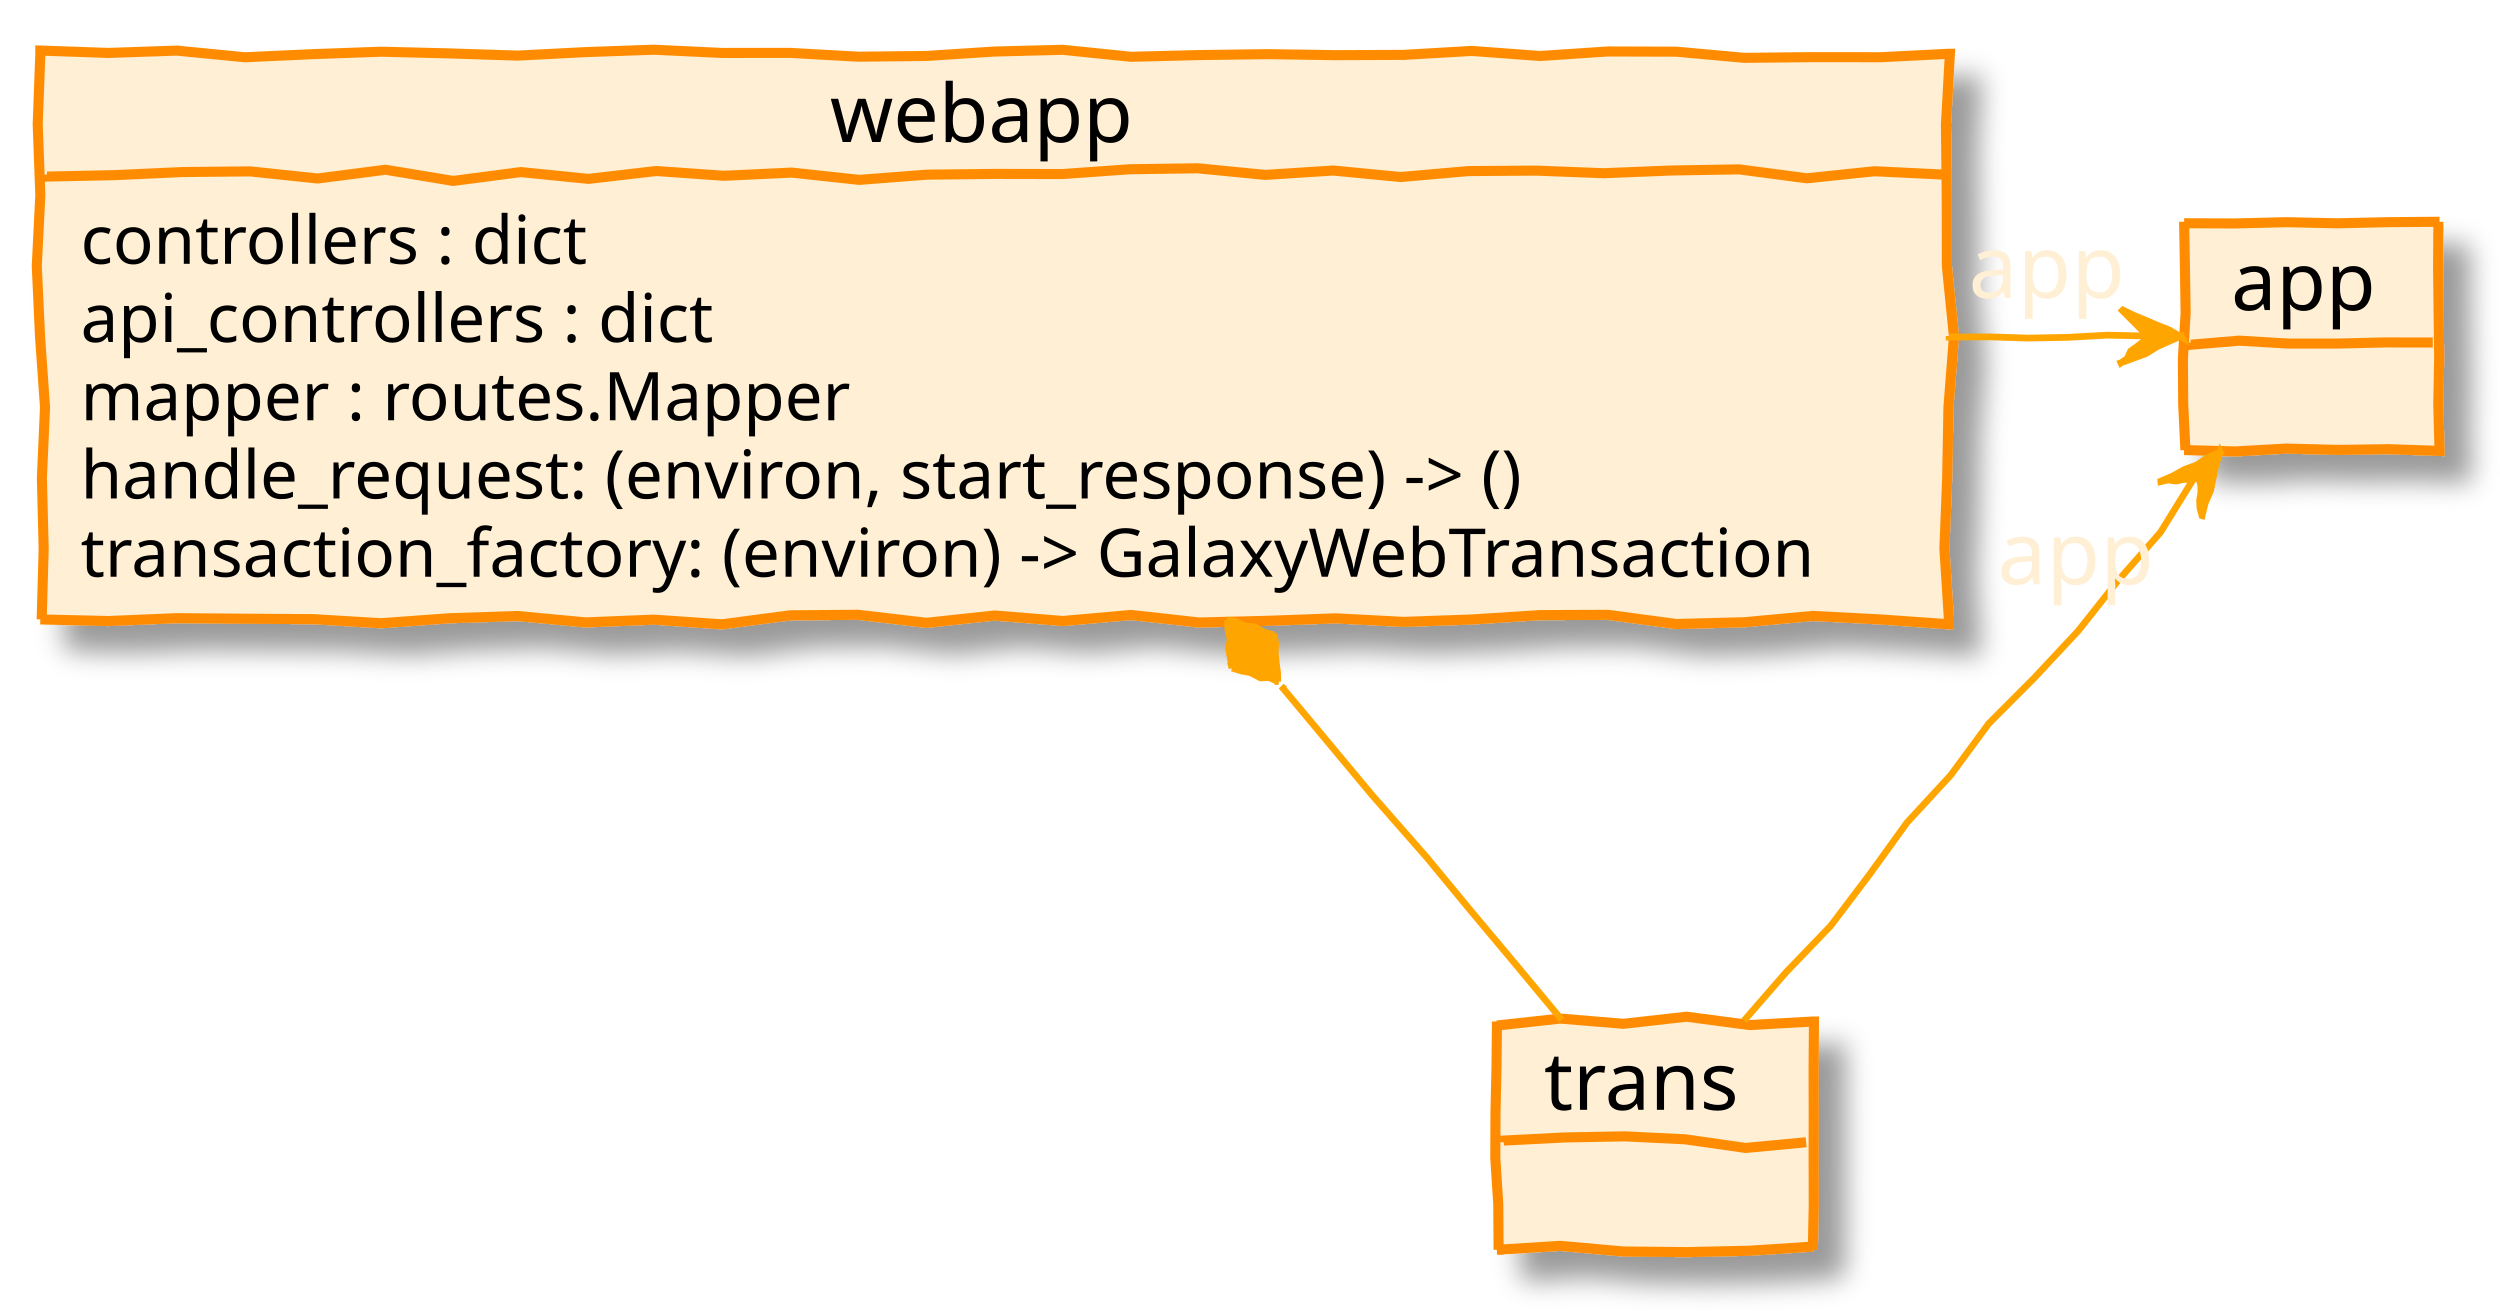
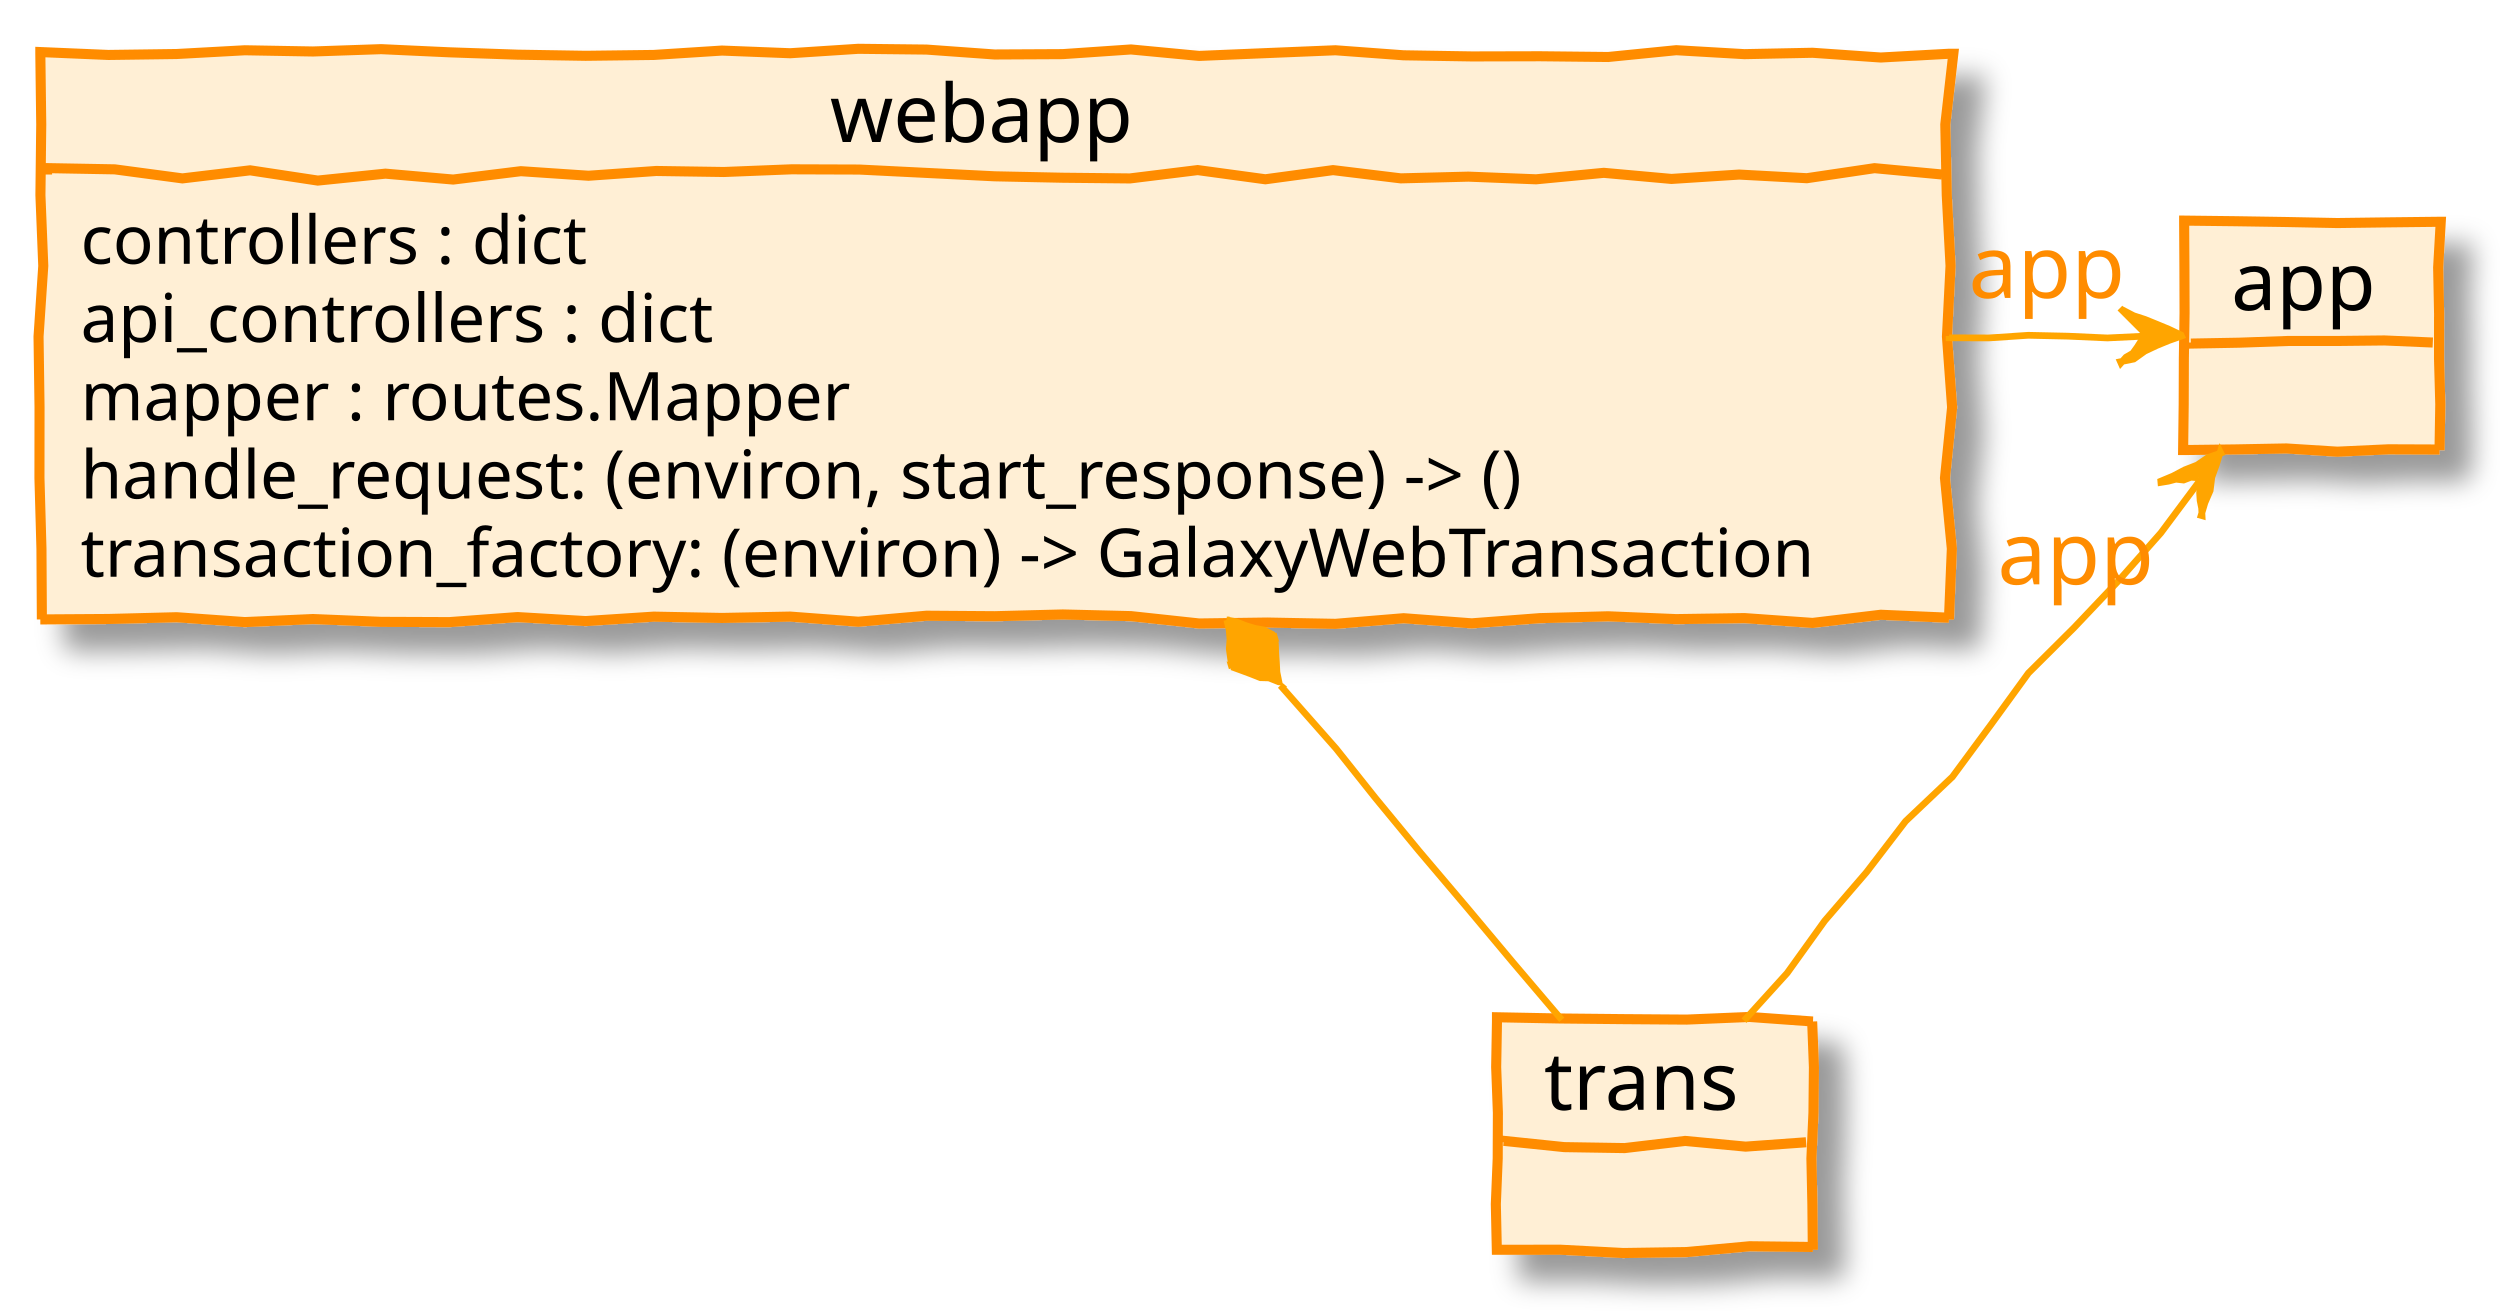
<svg xmlns="http://www.w3.org/2000/svg" height="195px" style="width:372px;height:195px;" version="1.1" viewBox="0 0 372 195" width="372px">
  <defs>
    <filter height="300%" id="f1" width="300%" x="-1" y="-1">
      <feGaussianBlur result="blurOut" stdDeviation="2.0" />
      <feColorMatrix in="blurOut" result="blurOut2" type="matrix" values="0 0 0 0 0 0 0 0 0 0 0 0 0 0 0 0 0 0 .4 0" />
      <feOffset dx="4.0" dy="4.0" in="blurOut2" result="blurOut3" />
      <feBlend in="SourceGraphic" in2="blurOut3" mode="normal" />
    </filter>
  </defs>
  <g>
-     <polygon fill="#FFEFD5" filter="url(#f1)" points="6,8,6,7.52,16.143,7.877,26.286,7.528,36.429,8.521,46.571,8.056,56.714,7.693,66.857,7.945,77,8.275,87.143,7.754,97.286,7.396,107.429,7.878,117.571,7.87,127.714,8.437,137.857,8.325,148,7.666,158.143,7.41,168.286,8.45,178.429,8.194,188.571,8.057,198.714,8.207,208.857,8.168,219,7.576,229.143,8.333,239.286,7.657,249.429,7.69,259.571,8.606,269.714,8.502,279.857,8.514,290,8,290.143,8,289.556,18.521,289.671,29.043,289.692,39.565,290.747,50.086,289.928,60.607,289.74,71.129,289.324,81.65,290,92.172,290,92.891,279.857,92.174,269.714,91.65,259.571,92.585,249.429,92.851,239.286,91.486,229.143,91.526,219,92.178,208.857,92.535,198.714,92.007,188.571,92.379,178.429,92.627,168.286,91.502,158.143,92.403,148,91.585,137.857,92.673,127.714,91.48,117.571,91.557,107.429,92.9,97.286,92.2,87.143,92.611,77,91.66,66.857,91.994,56.714,92.734,46.571,92.128,36.429,92.061,26.286,91.982,16.143,92.409,6,92.172,6.202,92.172,6.498,81.65,6.233,71.129,6.7,60.607,5.958,50.086,5.473,39.565,6.001,29.043,5.61,18.521,6,8" style="stroke: #FF8C00; stroke-width: 1.5;" />
+     <polygon fill="#FFEFD5" filter="url(#f1)" points="6,8,6,7.746,16.143,8.177,26.286,8.037,36.429,7.48,46.571,7.661,56.714,7.314,66.857,7.784,77,8.135,87.143,8.304,97.286,8.175,107.429,7.524,117.571,7.922,127.714,7.262,137.857,7.376,148,8.107,158.143,8.053,168.286,7.359,178.429,8.32,188.571,7.896,198.714,7.479,208.857,8.229,219,8.396,229.143,8.37,239.286,8.481,249.429,7.469,259.571,8.058,269.714,7.852,279.857,8.558,290,8,290.656,8,289.46,18.521,289.677,29.043,290.24,39.565,289.706,50.086,290.473,60.607,289.412,71.129,290.434,81.65,290,92.172,290,91.914,279.857,91.476,269.714,92.689,259.571,91.971,249.429,92.124,239.286,91.703,229.143,91.978,219,92.752,208.857,91.989,198.714,92.827,188.571,92.633,178.429,92.772,168.286,91.678,158.143,91.431,148,91.692,137.857,91.617,127.714,92.51,117.571,91.747,107.429,91.95,97.286,91.755,87.143,92.416,77,91.82,66.857,92.571,56.714,92.529,46.571,92.112,36.429,92.566,26.286,91.842,16.143,92.104,6,92.172,6.23,92.172,6.168,81.65,5.87,71.129,5.882,60.607,5.735,50.086,6.439,39.565,6.015,29.043,6.137,18.521,6,8" style="stroke: #FF8C00; stroke-width: 1.5;" />
    <text fill="#000000" font-family="sans-serif" font-size="12" lengthAdjust="spacingAndGlyphs" textLength="49" x="123.5" y="21.139">webapp</text>
-     <path d="M7,25.969 L7,26.275 L17.071,26.059 L27.143,25.602 L37.214,25.502 L47.286,26.562 L57.357,25.255 L67.429,26.923 L77.5,25.606 L87.571,26.618 L97.643,25.445 L107.714,26.157 L117.786,25.68 L127.857,26.765 L137.929,25.989 L148,25.877 L158.071,25.899 L168.143,25.183 L178.214,25.042 L188.286,26.027 L198.357,25.372 L208.429,26.34 L218.5,25.457 L228.571,25.386 L238.643,25.775 L248.714,25.369 L258.786,25.202 L268.857,26.532 L278.929,25.48 L289,25.969 " fill="#FFEFD5" style="stroke: #FF8C00; stroke-width: 1.5;" />
+     <path d="M7,25.969 L7,25.015 L17.071,25.199 L27.143,26.546 L37.214,25.344 L47.286,26.87 L57.357,25.839 L67.429,26.717 L77.5,25.472 L87.571,26.151 L97.643,25.441 L107.714,25.593 L117.786,25.193 L127.857,25.229 L137.929,25.732 L148,26.234 L158.071,26.446 L168.143,26.551 L178.214,25.308 L188.286,26.677 L198.357,25.312 L208.429,26.54 L218.5,26.284 L228.571,26.681 L238.643,25.718 L248.714,26.625 L258.786,25.976 L268.857,26.518 L278.929,25.023 L289,25.969 " fill="#FFEFD5" style="stroke: #FF8C00; stroke-width: 1.5;" />
    <text fill="#000000" font-family="sans-serif" font-size="10" lengthAdjust="spacingAndGlyphs" textLength="76" x="12" y="39.251">controllers : dict</text>
    <text fill="#000000" font-family="sans-serif" font-size="10" lengthAdjust="spacingAndGlyphs" textLength="95" x="12" y="50.892">api_controllers : dict</text>
    <text fill="#000000" font-family="sans-serif" font-size="10" lengthAdjust="spacingAndGlyphs" textLength="118" x="12" y="62.532">mapper : routes.Mapper</text>
    <text fill="#000000" font-family="sans-serif" font-size="10" lengthAdjust="spacingAndGlyphs" textLength="228" x="12" y="74.173">handle_request: (environ, start_response) -&gt; ()</text>
    <text fill="#000000" font-family="sans-serif" font-size="10" lengthAdjust="spacingAndGlyphs" textLength="272" x="12" y="85.814">transaction_factory: (environ) -&gt; GalaxyWebTransaction</text>
-     <polygon fill="#FFEFD5" filter="url(#f1)" points="325,33,325,33.221,332.6,33.248,340.2,33.06,347.8,33.228,355.4,33.058,363,33,362.833,33,362.791,39.794,362.868,46.587,362.947,53.381,362.818,60.175,363,66.969,363,67.093,355.4,66.838,347.8,66.943,340.2,66.747,332.6,67.173,325,66.969,325.191,66.969,324.86,60.175,324.814,53.381,325.221,46.587,325.118,39.794,325,33" style="stroke: #FF8C00; stroke-width: 1.5;" />
+     <polygon fill="#FFEFD5" filter="url(#f1)" points="325,33,325,32.826,332.6,32.917,340.2,33.036,347.8,33.189,355.4,33.087,363,33,363.184,33,362.797,39.794,362.934,46.587,362.928,53.381,363.114,60.175,363,66.969,363,66.887,355.4,66.856,347.8,67.208,340.2,66.729,332.6,66.873,325,66.969,324.847,66.969,324.934,60.175,324.957,53.381,325.063,46.587,325.041,39.794,325,33" style="stroke: #FF8C00; stroke-width: 1.5;" />
    <text fill="#000000" font-family="sans-serif" font-size="12" lengthAdjust="spacingAndGlyphs" textLength="24" x="332" y="46.139">app</text>
-     <path d="M326,50.969 L326,51.29 L333.2,50.69 L340.4,51.12 L347.6,51.127 L354.8,50.956 L362,50.969 " fill="#FFEFD5" style="stroke: #FF8C00; stroke-width: 1.5;" />
-     <polygon fill="#FFEFD5" filter="url(#f1)" points="222.75,152,222.75,152.597,232.15,151.563,241.55,152.342,250.95,151.285,260.35,152.528,269.75,152,269.916,152,269.863,158.794,269.877,165.588,269.866,172.381,269.885,179.175,269.75,185.969,269.75,185.487,260.35,186.108,250.95,186.313,241.55,186.222,232.15,185.381,222.75,185.969,222.99,185.969,222.944,179.175,222.502,172.381,222.526,165.588,222.679,158.794,222.75,152" style="stroke: #FF8C00; stroke-width: 1.5;" />
+     <path d="M326,50.969 L326,51.125 L333.2,50.992 L340.4,50.738 L347.6,50.739 L354.8,50.659 L362,50.969 " fill="#FFEFD5" style="stroke: #FF8C00; stroke-width: 1.5;" />
+     <polygon fill="#FFEFD5" filter="url(#f1)" points="222.75,152,222.75,151.369,232.15,151.551,241.55,151.647,250.95,151.716,260.35,151.322,269.75,152,269.651,152,269.911,158.794,269.841,165.588,269.537,172.381,269.681,179.175,269.75,185.969,269.75,185.549,260.35,185.441,250.95,186.306,241.55,186.448,232.15,185.955,222.75,185.969,222.727,185.969,222.58,179.175,222.859,172.381,222.886,165.588,222.63,158.794,222.75,152" style="stroke: #FF8C00; stroke-width: 1.5;" />
    <text fill="#000000" font-family="sans-serif" font-size="12" lengthAdjust="spacingAndGlyphs" textLength="33" x="229.75" y="165.139">trans</text>
-     <path d="M223.75,169.969 L223.75,169.719 L232.75,169.255 L241.75,169.089 L250.75,169.529 L259.75,170.815 L268.75,169.969 " fill="#FFEFD5" style="stroke: #FF8C00; stroke-width: 1.5;" />
-     <path d="M290.023,50 L290.023,50.158 L295.912,50.125 L301.801,50.308 L307.691,50.196 L313.58,49.872 L319.469,50 " fill="none" style="stroke: #FFA500; stroke-width: 1.0;" />
-     <polygon fill="#FFA500" points="324.602,50,324.695,50.21,322.751,49.086,320.998,48.39,319.216,47.632,317.439,46.884,315.602,46,315.462,45.86,316.565,46.964,317.186,47.584,317.88,48.278,318.628,49.026,319.602,50,319.768,50.166,318.874,50.872,317.978,51.576,317.044,52.242,316.544,53.342,315.602,54,315.594,53.982,317.45,53.309,319.301,52.623,320.99,51.574,322.79,50.773,324.602,50" style="stroke: #FFA500; stroke-width: 1.0;" />
-     <text fill="#FFEFD5" font-family="sans-serif" font-size="13" lengthAdjust="spacingAndGlyphs" textLength="24" x="292.92" y="44.331">app</text>
-     <path d="M326.936,71.372 L326.535,71.036 L321.46,79.237 L315.152,86.406 L309.222,93.891 L302.696,100.877 L295.929,107.661 L290.255,115.36 L283.774,122.384 L278.174,130.146 L272.406,137.767 L265.773,144.663 L259.511,151.87 " fill="none" style="stroke: #FFA500; stroke-width: 1.0;" />
-     <polygon fill="#FFA500" points="330.374,67.268,330.388,67.296,328.558,68.039,326.925,69.182,325.059,69.851,323.337,70.812,321.529,71.6,321.535,71.669,322.648,71.414,323.8,71.591,324.913,71.336,326.051,71.367,327.164,71.101,327.209,71.105,327.491,72.248,327.495,73.367,327.299,74.468,327.354,75.591,327.662,76.736,327.668,76.738,328.134,74.822,328.932,73.002,329.328,71.066,329.731,69.133,330.374,67.268" style="stroke: #FFA500; stroke-width: 1.0;" />
-     <text fill="#FFEFD5" font-family="sans-serif" font-size="13" lengthAdjust="spacingAndGlyphs" textLength="24" x="297.22" y="86.945">app</text>
-     <path d="M191.182,102.554 L190.667,102.123 L197.451,110.252 L204.204,118.354 L212.302,127.584 L218.841,135.509 L225.71,143.709 L232.39,151.751 " fill="none" style="stroke: #FFA500; stroke-width: 1.0;" />
-     <polygon fill="#FFA500" points="182.551,92.25,182.656,92.261,182.709,93.683,183.06,95.138,182.826,96.529,183.079,97.973,183.337,99.418,183.333,99.404,184.727,99.845,186.062,100.084,187.557,100.868,188.805,100.813,190.256,101.449,190.133,101.435,190.096,100.015,189.896,98.577,189.758,97.145,189.814,95.735,189.47,94.281,189.525,94.469,188.153,94.103,186.642,93.261,185.352,93.177,183.888,92.498,182.551,92.25" style="stroke: #FFA500; stroke-width: 1.0;" />
+     <path d="M223.75,169.969 L223.75,169.758 L232.75,170.691 L241.75,170.835 L250.75,169.77 L259.75,170.619 L268.75,169.969 " fill="#FFEFD5" style="stroke: #FF8C00; stroke-width: 1.5;" />
+     <path d="M290.023,50 L290.023,50.265 L295.912,50.285 L301.801,49.891 L307.691,50.021 L313.58,50.287 L319.469,50 " fill="none" style="stroke: #FFA500; stroke-width: 1.0;" />
+     <polygon fill="#FFA500" points="324.602,50,324.534,49.848,322.704,48.979,320.934,48.246,319.17,47.528,317.482,46.979,315.602,46,315.446,45.844,316.232,46.63,317.269,47.667,317.877,48.275,318.863,49.261,319.602,50,319.492,49.89,318.658,50.656,318.036,51.634,317.367,52.565,316.354,53.153,315.602,54,315.525,53.826,317.502,53.426,319.136,52.252,320.917,51.409,322.74,50.661,324.602,50" style="stroke: #FFA500; stroke-width: 1.0;" />
+     <text fill="#FF8C00" font-family="sans-serif" font-size="13" lengthAdjust="spacingAndGlyphs" textLength="24" x="292.92" y="44.331">app</text>
+     <path d="M326.936,71.372 L327.248,71.634 L321.533,79.299 L315.206,86.451 L308.626,93.392 L301.83,100.151 L296.205,107.892 L290.525,115.587 L283.552,122.198 L277.739,129.782 L271.513,137.018 L265.928,144.793 L259.511,151.87 " fill="none" style="stroke: #FFA500; stroke-width: 1.0;" />
+     <polygon fill="#FFA500" points="330.374,67.268,330.451,67.424,328.577,68.077,326.934,69.2,325.092,69.919,323.349,70.838,321.529,71.6,321.545,71.782,322.664,71.599,323.774,71.304,324.921,71.433,326.02,71.008,327.164,71.101,327.127,71.098,327.384,72.239,327.304,73.35,327.376,74.475,327.605,75.613,327.662,76.736,327.526,76.697,328.088,74.809,328.874,72.985,329.118,71.006,329.789,69.15,330.374,67.268" style="stroke: #FFA500; stroke-width: 1.0;" />
+     <text fill="#FF8C00" font-family="sans-serif" font-size="13" lengthAdjust="spacingAndGlyphs" textLength="24" x="297.22" y="86.945">app</text>
+     <path d="M191.182,102.554 L190.537,102.014 L198.804,111.384 L204.651,118.73 L211.152,126.621 L218.316,135.069 L225.173,143.259 L232.39,151.751 " fill="none" style="stroke: #FFA500; stroke-width: 1.0;" />
+     <polygon fill="#FFA500" points="182.551,92.25,182.555,92.25,182.898,93.704,183.023,95.134,182.918,96.539,183.112,97.977,183.337,99.418,183.281,99.227,184.697,99.742,186.117,100.27,187.548,100.839,188.823,100.873,190.256,101.449,190.297,101.453,190.002,100.005,189.93,98.58,189.827,97.153,189.774,95.731,189.47,94.281,189.538,94.513,188.047,93.742,186.712,93.5,185.323,93.076,183.891,92.507,182.551,92.25" style="stroke: #FFA500; stroke-width: 1.0;" />
  </g>
</svg>
